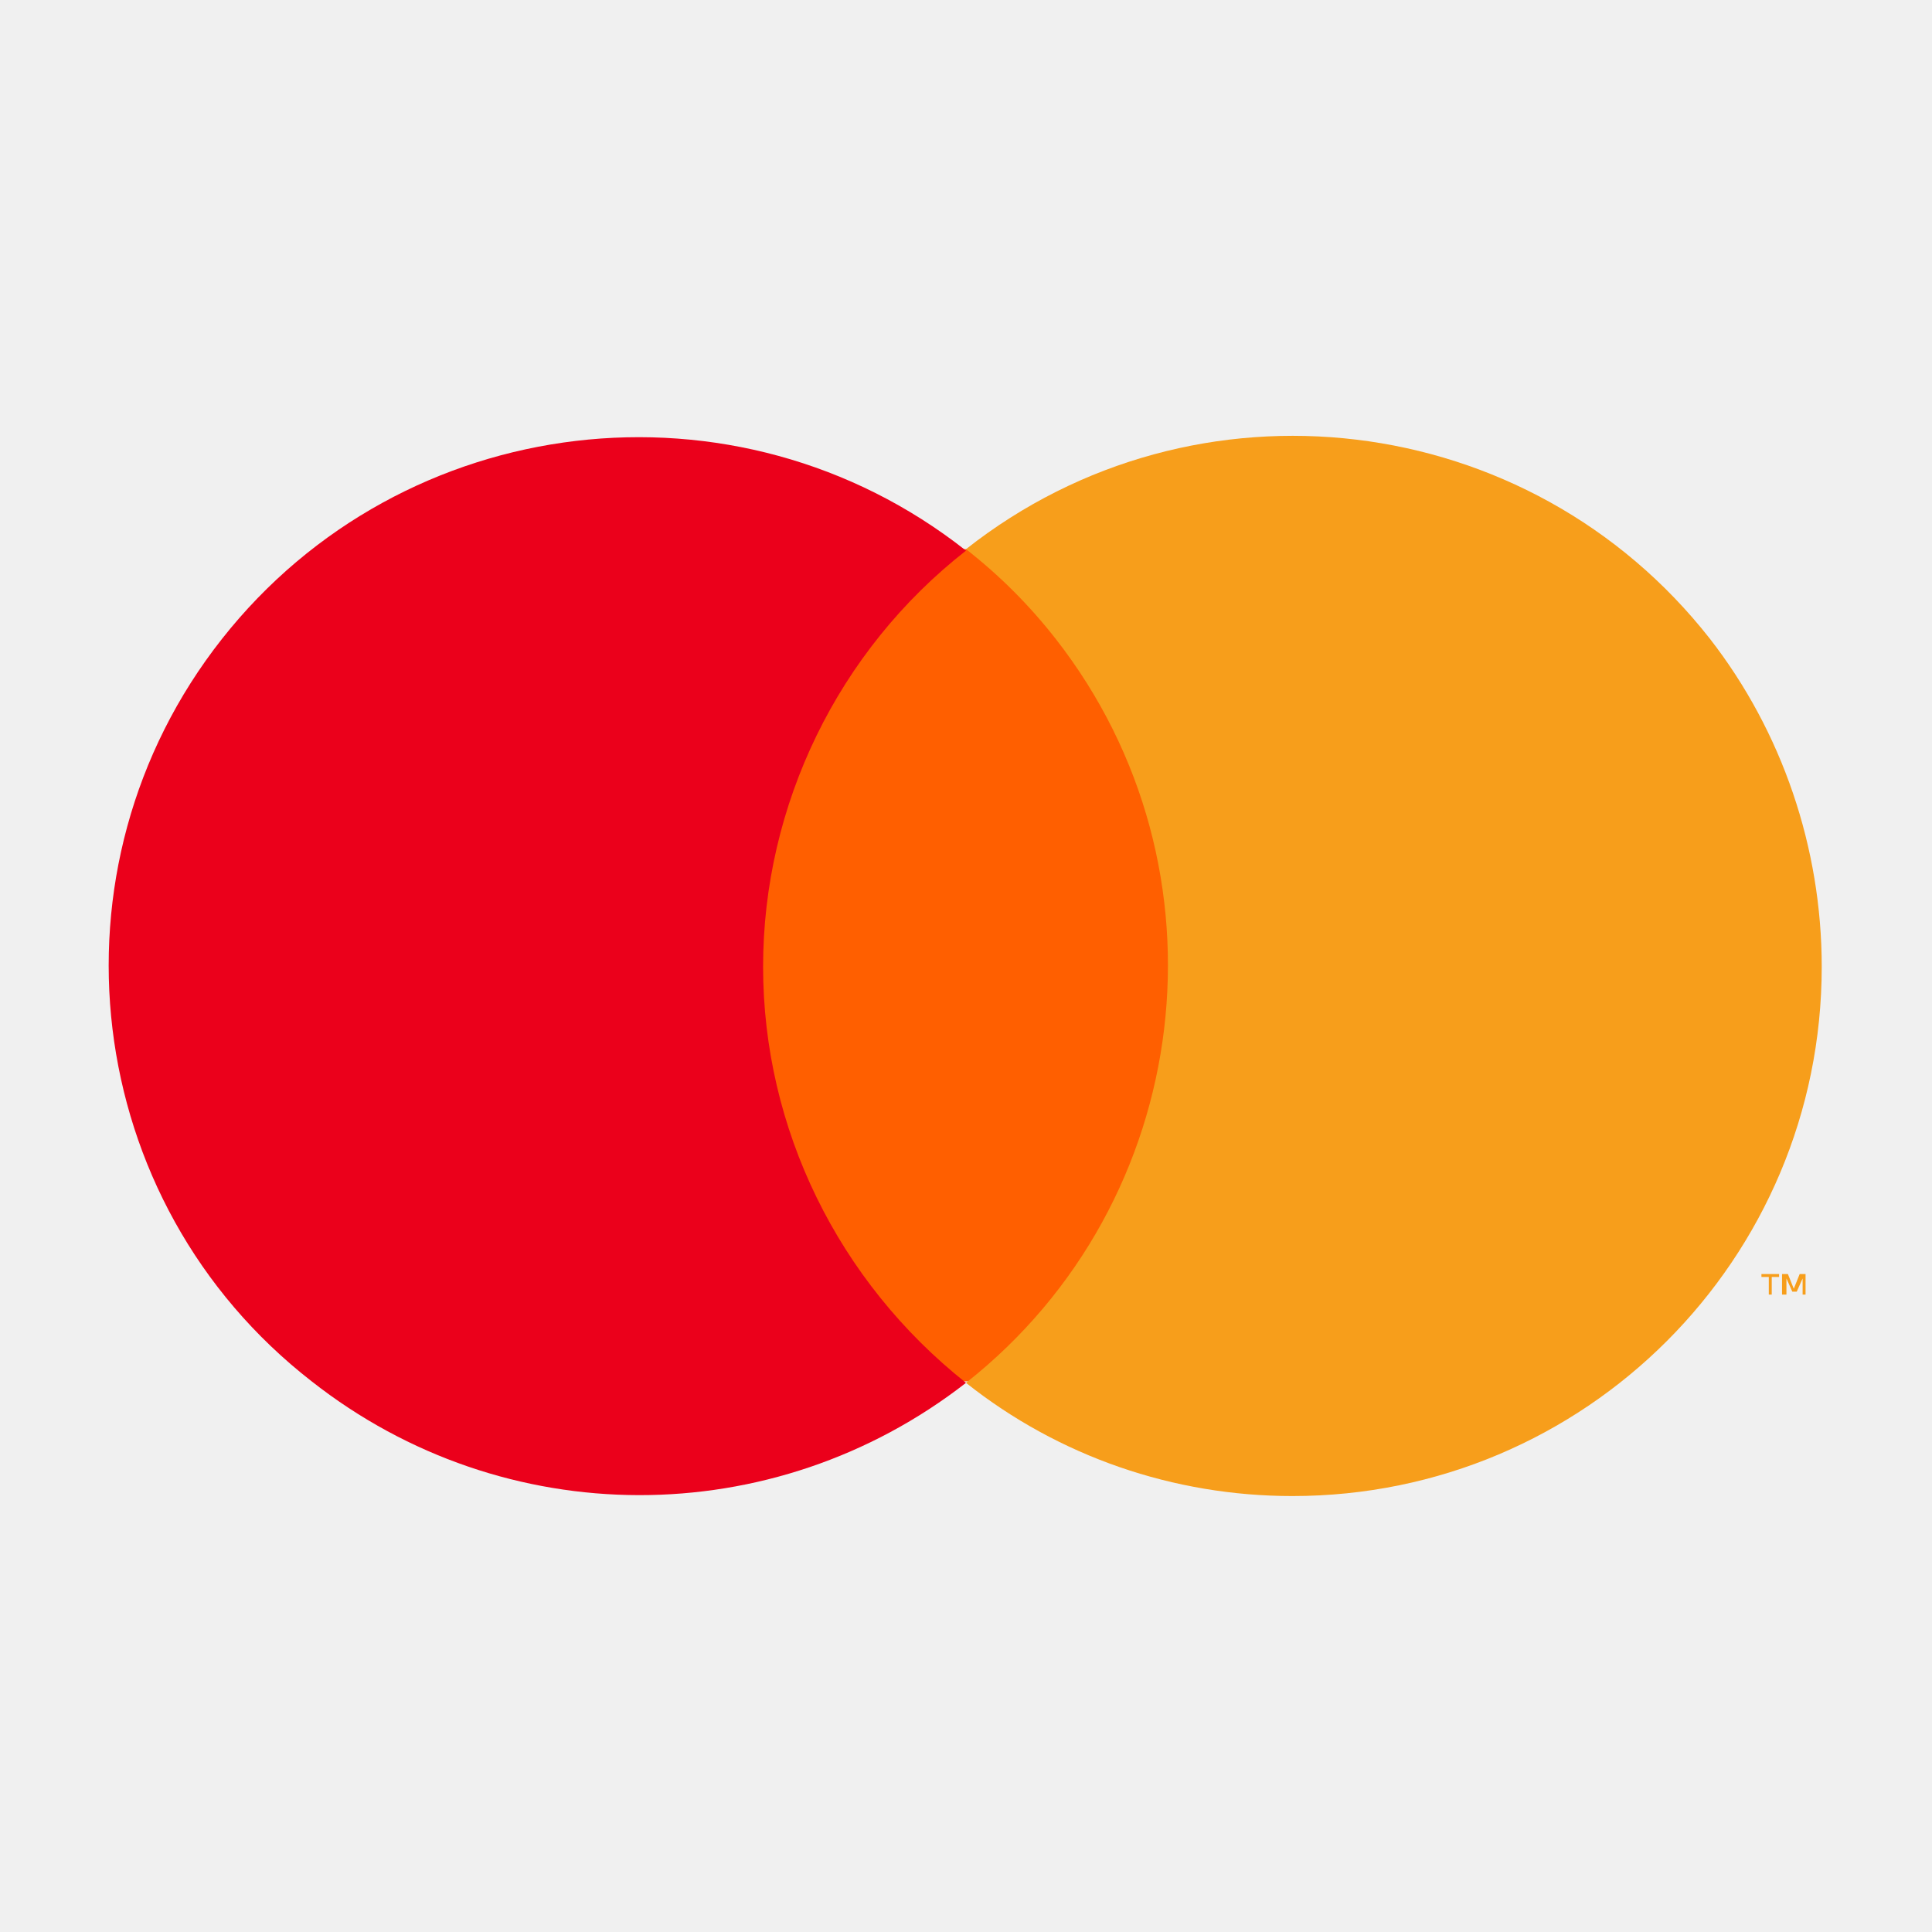
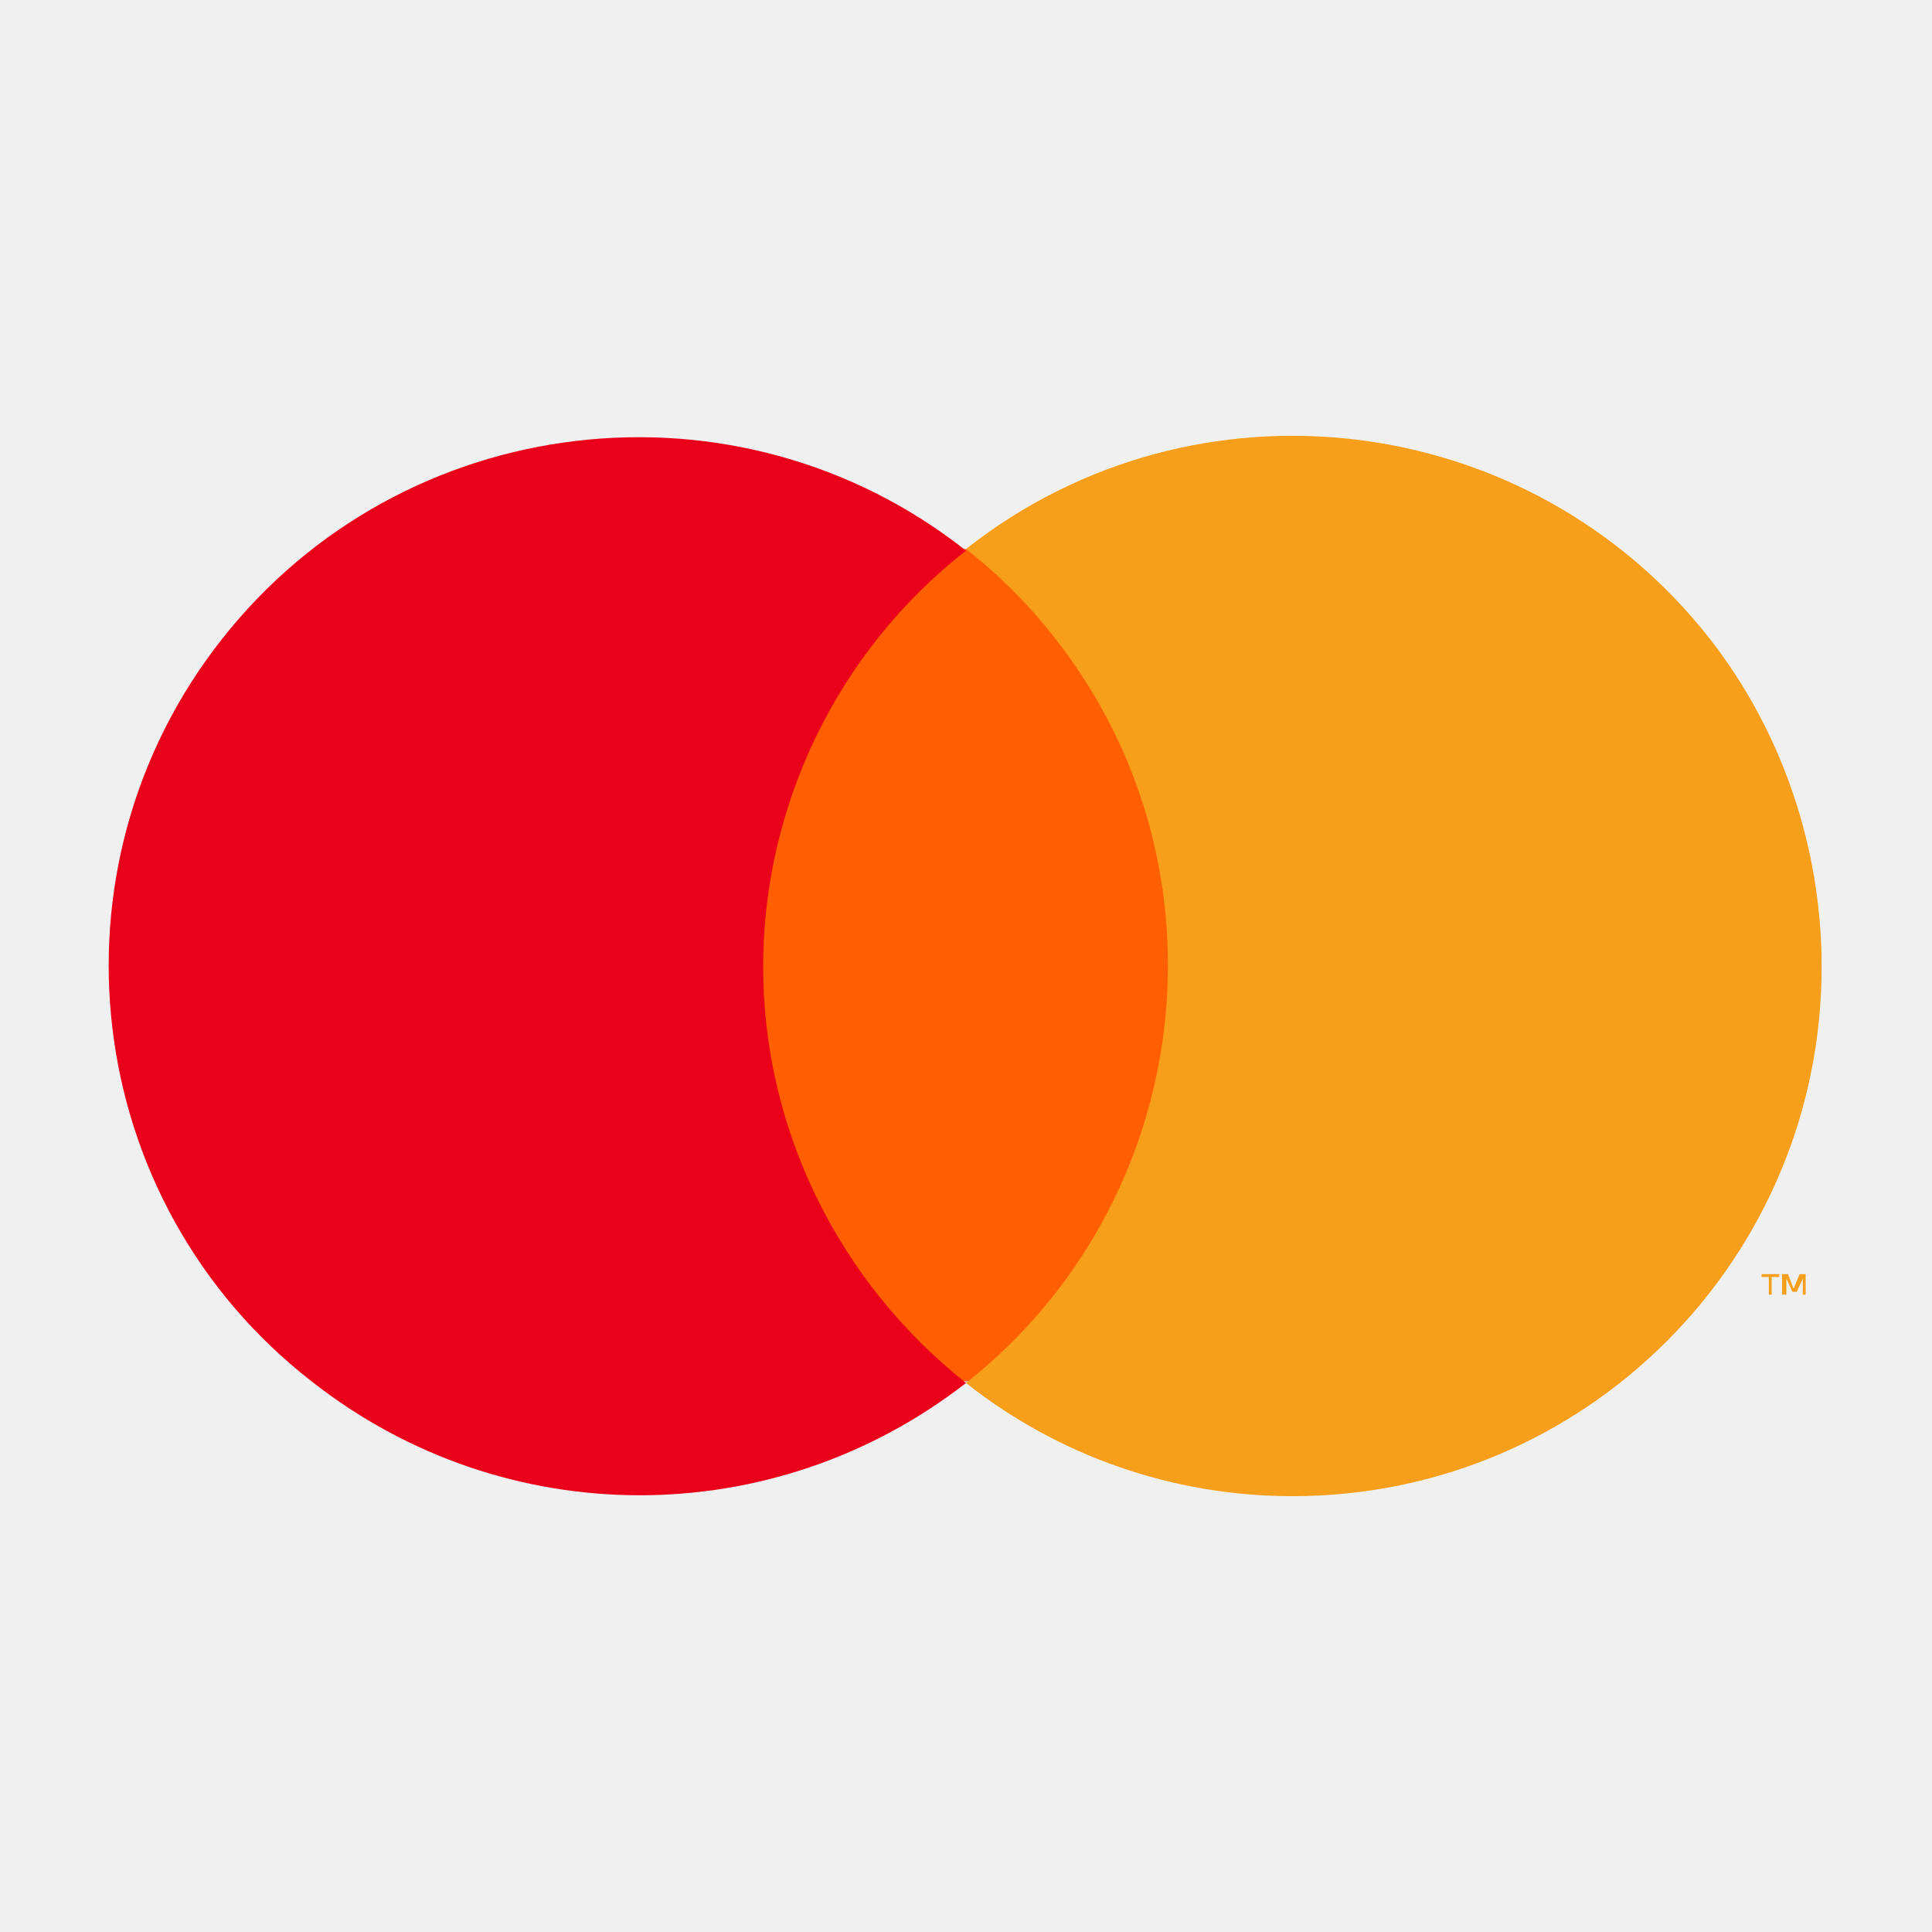
- <svg xmlns="http://www.w3.org/2000/svg" version="1.1" id="Camada_1" height="24" width="24" viewBox="0 0 131.4 86.9" style="enable-background:new 0 0 131.4 86.9;" xml:space="preserve">
-   <g opacity="0">
-     <rect fill="#FFFFFF" width="131.4" height="86.9" />
+ <svg xmlns="http://www.w3.org/2000/svg" width="24px" height="24px" viewBox="0 0 24 24" version="1.1">
+   <g id="surface1">
+     <path style=" stroke:none;fill-rule:nonzero;fill:rgb(100%,37.255%,0%);fill-opacity:1;" d="M 8.84 6.82 L 15.18 6.82 L 15.18 17.16 L 8.84 17.16 Z M 8.84 6.82 " />
+     <path style=" stroke:none;fill-rule:nonzero;fill:rgb(92.157%,0%,10.588%);fill-opacity:1;" d="M 9.48 12.008 C 9.48 10 10.41 8.082 12 6.84 C 9.152 4.594 5.004 5.086 2.758 7.938 C 0.512 10.785 1.004 14.93 3.871 17.16 C 6.266 19.043 9.605 19.043 12 17.18 C 10.41 15.918 9.48 14.02 9.48 12.008 Z M 9.48 12.008 " />
+     <path style=" stroke:none;fill-rule:nonzero;fill:rgb(96.863%,61.961%,10.588%);fill-opacity:1;" d="M 22.008 16.082 L 22.008 15.863 L 22.102 15.863 L 22.102 15.828 L 21.883 15.828 L 21.883 15.863 L 21.973 15.863 L 21.973 16.082 Z M 22.43 16.082 L 22.43 15.828 L 22.355 15.828 L 22.281 16.008 L 22.211 15.828 L 22.137 15.828 L 22.137 16.082 L 22.191 16.082 L 22.191 15.883 L 22.266 16.047 L 22.32 16.047 L 22.395 15.883 L 22.395 16.082 Z M 22.43 16.082 " />
+     <path style=" stroke:none;fill-rule:nonzero;fill:rgb(96.863%,61.961%,10.588%);fill-opacity:1;" d="M 22.629 12.008 C 22.629 15.645 19.691 18.586 16.055 18.586 C 14.574 18.586 13.152 18.09 12 17.18 C 14.848 14.93 15.344 10.785 13.113 7.938 C 12.785 7.516 12.422 7.152 12 6.82 C 14.848 4.574 18.996 5.07 21.242 7.938 C 22.137 9.086 22.629 10.531 22.629 12.008 Z M 22.629 12.008 " />
  </g>
-   <rect x="48.4" y="15.1" fill="#FF5F00" width="34.7" height="56.6" />
-   <path fill="#EB001B" d="M51.9,43.5c0-11,5.1-21.5,13.8-28.3C50.1,2.9,27.4,5.6,15.1,21.2s-9.6,38.3,6.1,50.5C34.3,82,52.6,82,65.7,71.8  C57,64.9,51.9,54.5,51.9,43.5z" />
-   <path fill="#F79E1B" d="M120.5,65.8v-1.2h0.5v-0.2h-1.2v0.2h0.5v1.2H120.5z M122.8,65.8v-1.4h-0.4l-0.4,1l-0.4-1h-0.4v1.4h0.3v-1.1  l0.4,0.9h0.3l0.4-0.9v1.1L122.8,65.8z" />
-   <path fill="#F79E1B" d="M123.9,43.5c0,19.9-16.1,36-36,36c-8.1,0-15.9-2.7-22.2-7.7C81.3,59.5,84,36.8,71.8,21.2  c-1.8-2.3-3.8-4.3-6.1-6.1c15.6-12.3,38.3-9.6,50.6,6.1C121.2,27.5,123.9,35.4,123.9,43.5L123.9,43.5z" />
</svg>
